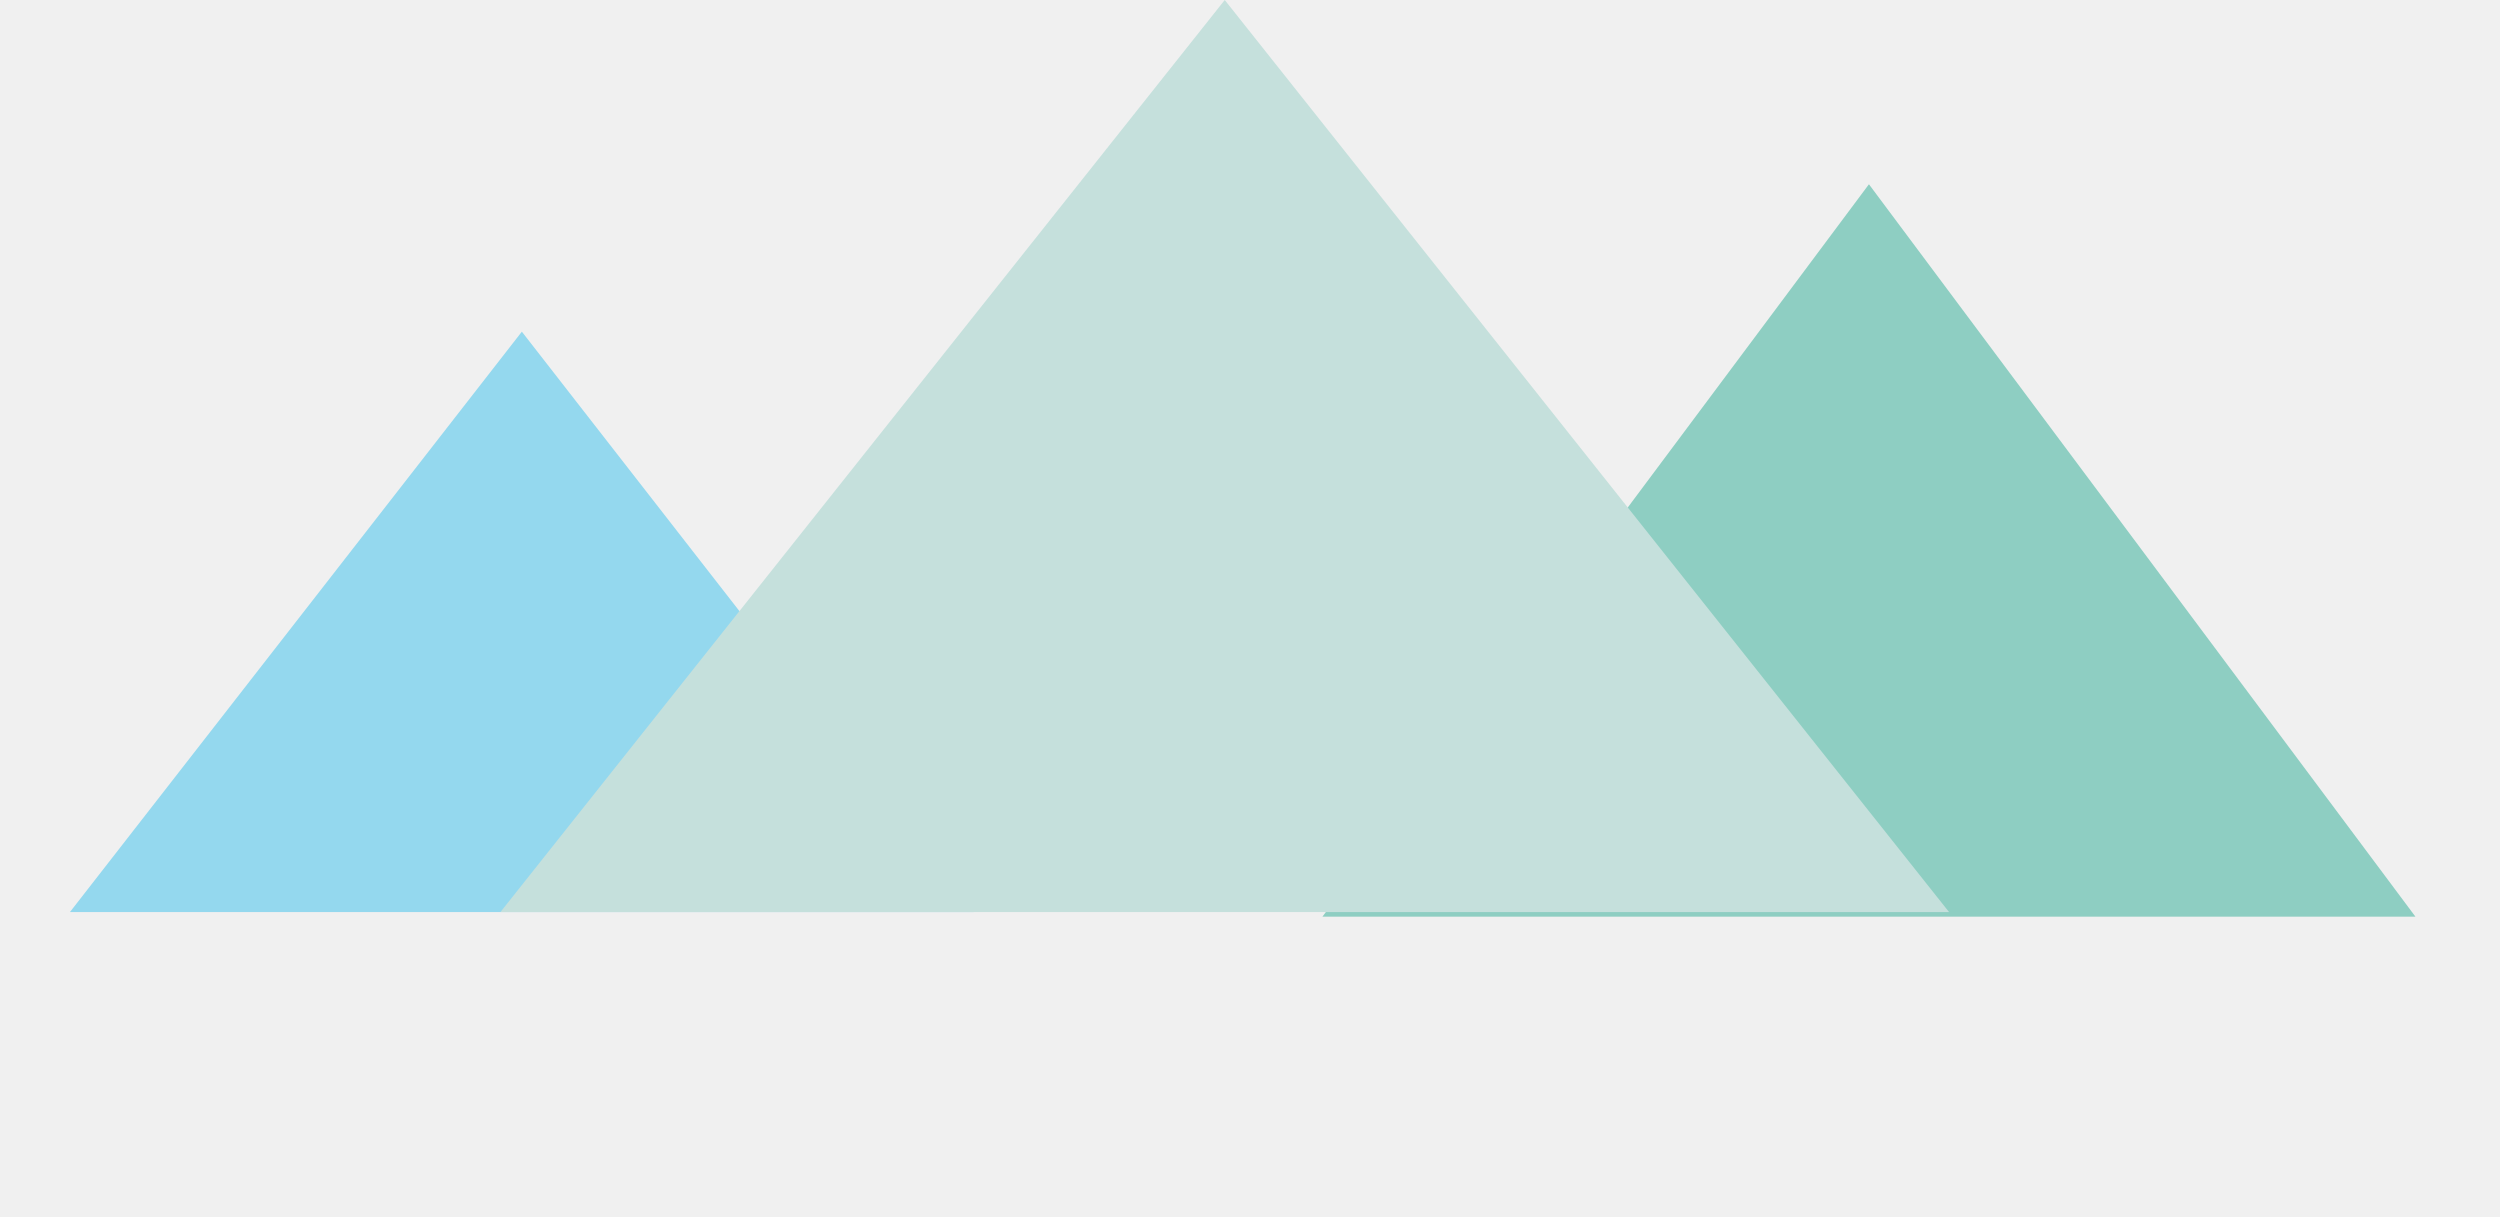
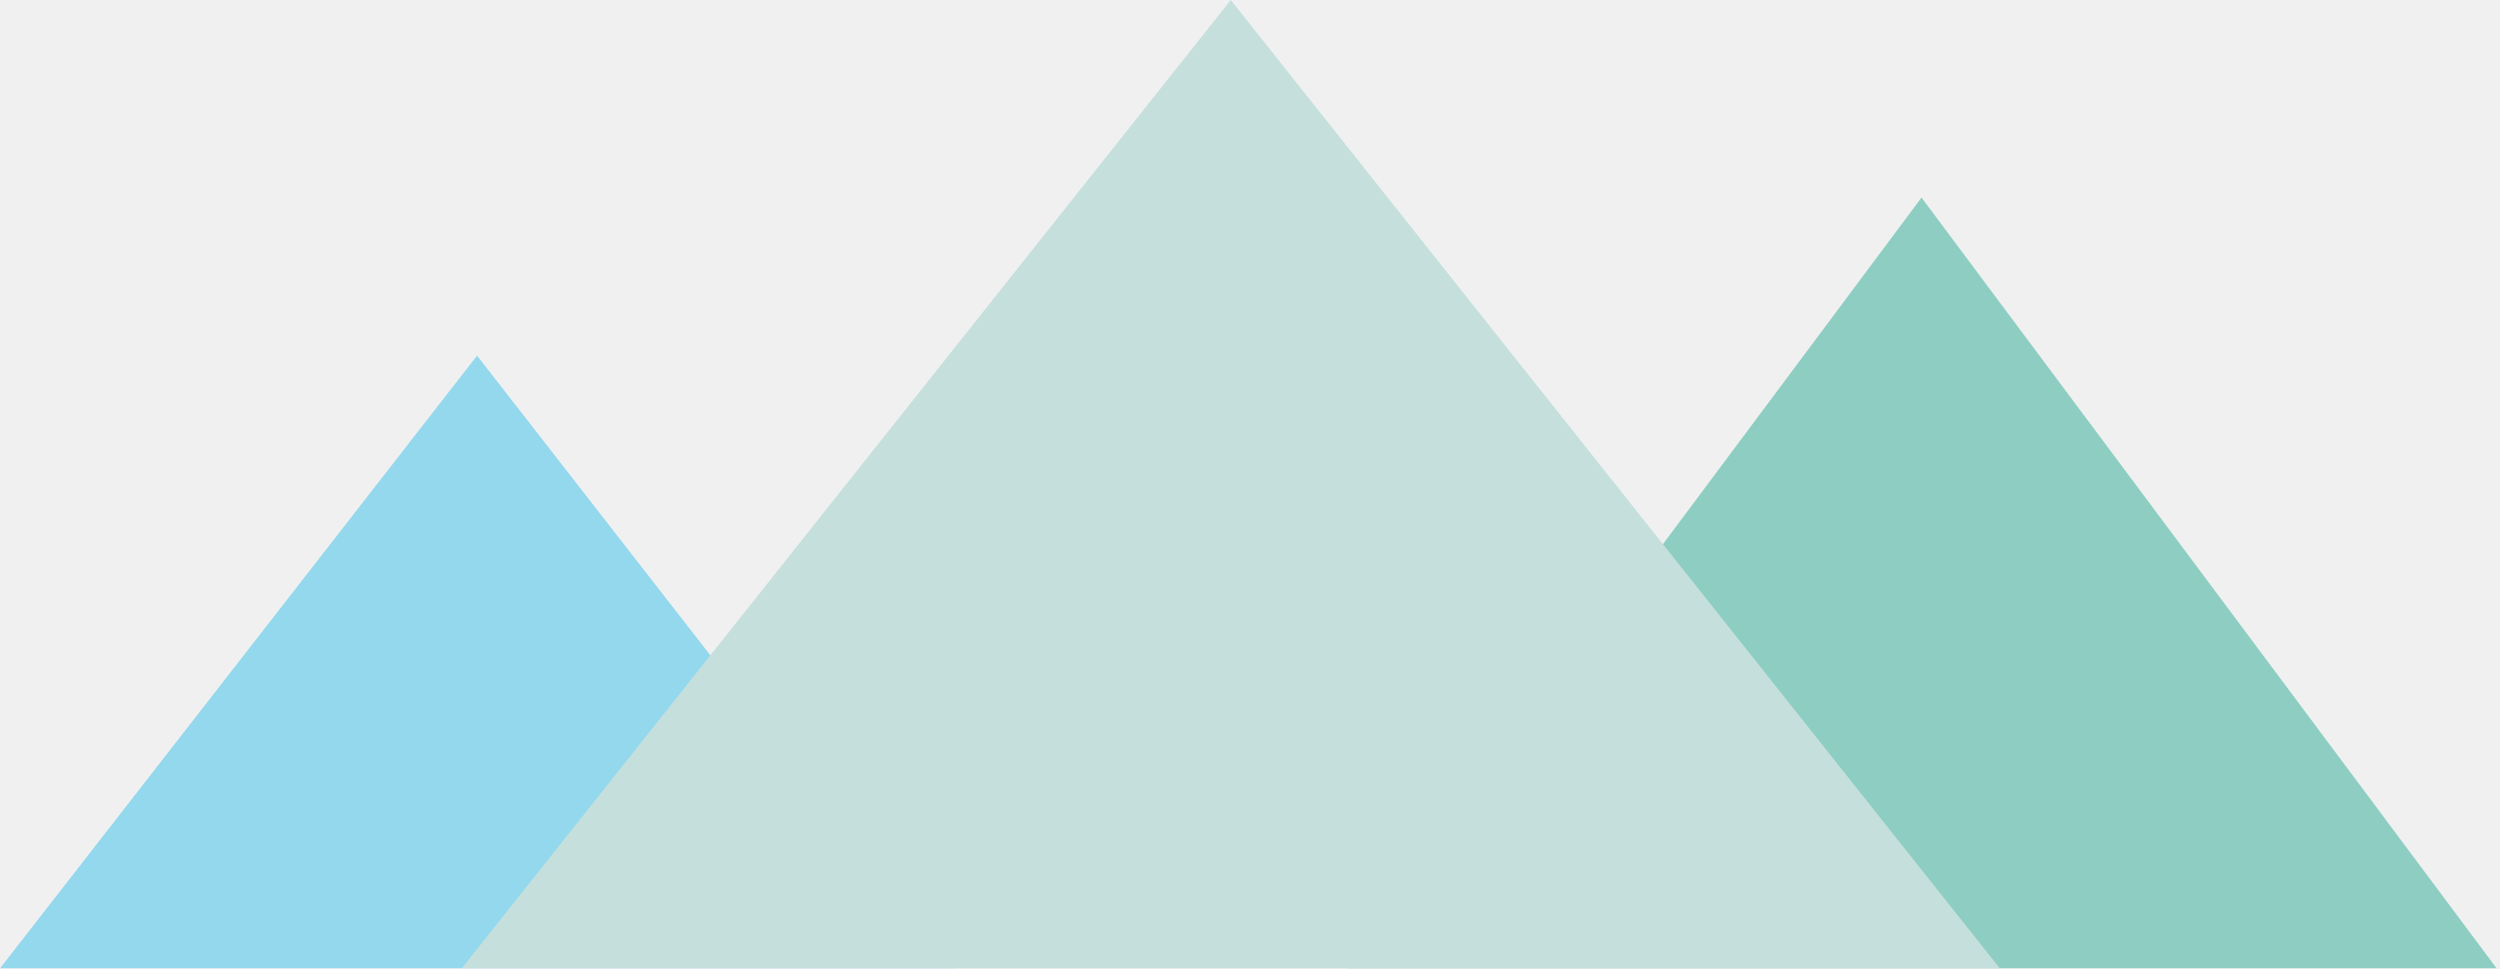
- <svg xmlns="http://www.w3.org/2000/svg" width="1365" height="664" viewBox="0 0 1365 664" fill="none">
-   <path d="M284.927 181.091L531.681 498H38.173L284.927 181.091Z" fill="#94D8EE" />
-   <path d="M1020.44 100.606L1318.84 500.515H722.036L1020.44 100.606Z" fill="#8ECEC2" />
-   <path d="M668.712 0L1064.2 498H273.221L668.712 0Z" fill="#C5E0DC" />
+ <svg xmlns="http://www.w3.org/2000/svg" width="1273" height="493" viewBox="0 0 1273 493" fill="none">
+   <g clip-path="url(#clip0_144_187)">
+     <path d="M242.927 181.091L489.681 498H-3.827L242.927 181.091Z" fill="#94D8EE" />
+     <path d="M978.437 100.606L1276.84 500.515H680.036L978.437 100.606Z" fill="#8ECEC2" />
+     <path d="M626.712 0L1022.2 498H231.221L626.712 0Z" fill="#C5E0DC" />
+   </g>
+   <defs>
+     <clipPath id="clip0_144_187">
+       <rect width="1273" height="493" fill="white" />
+     </clipPath>
+   </defs>
</svg>
